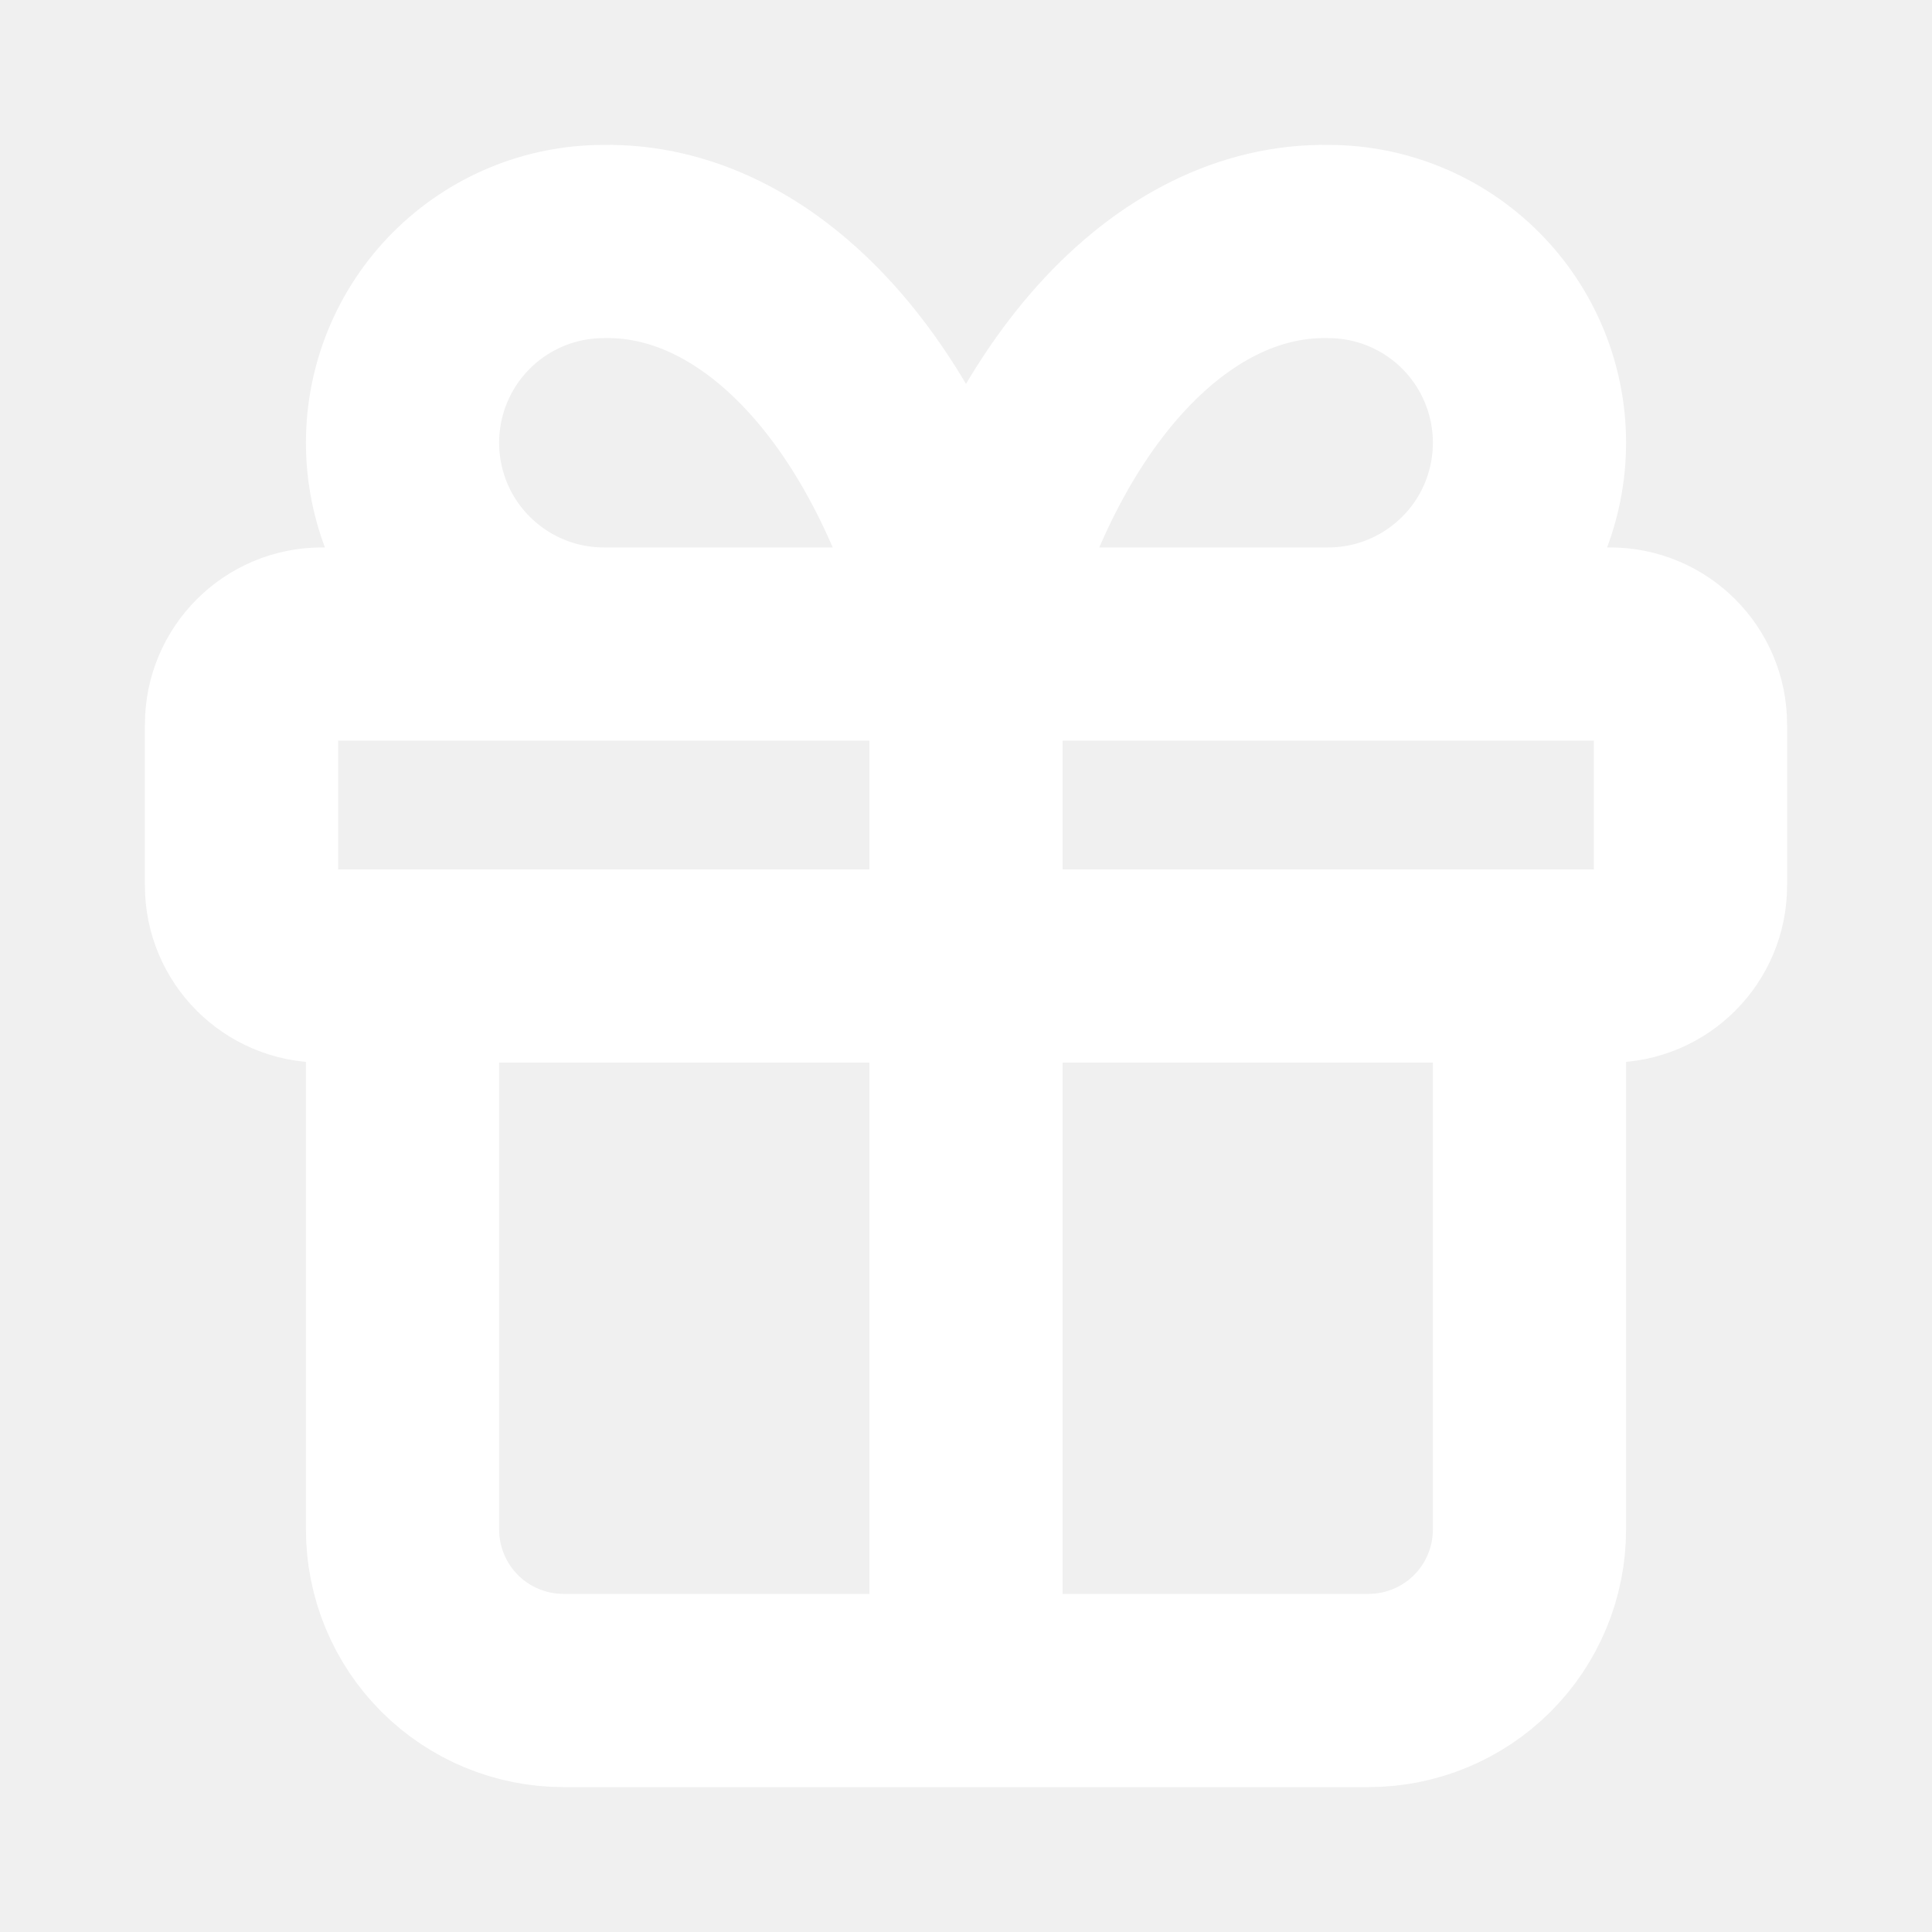
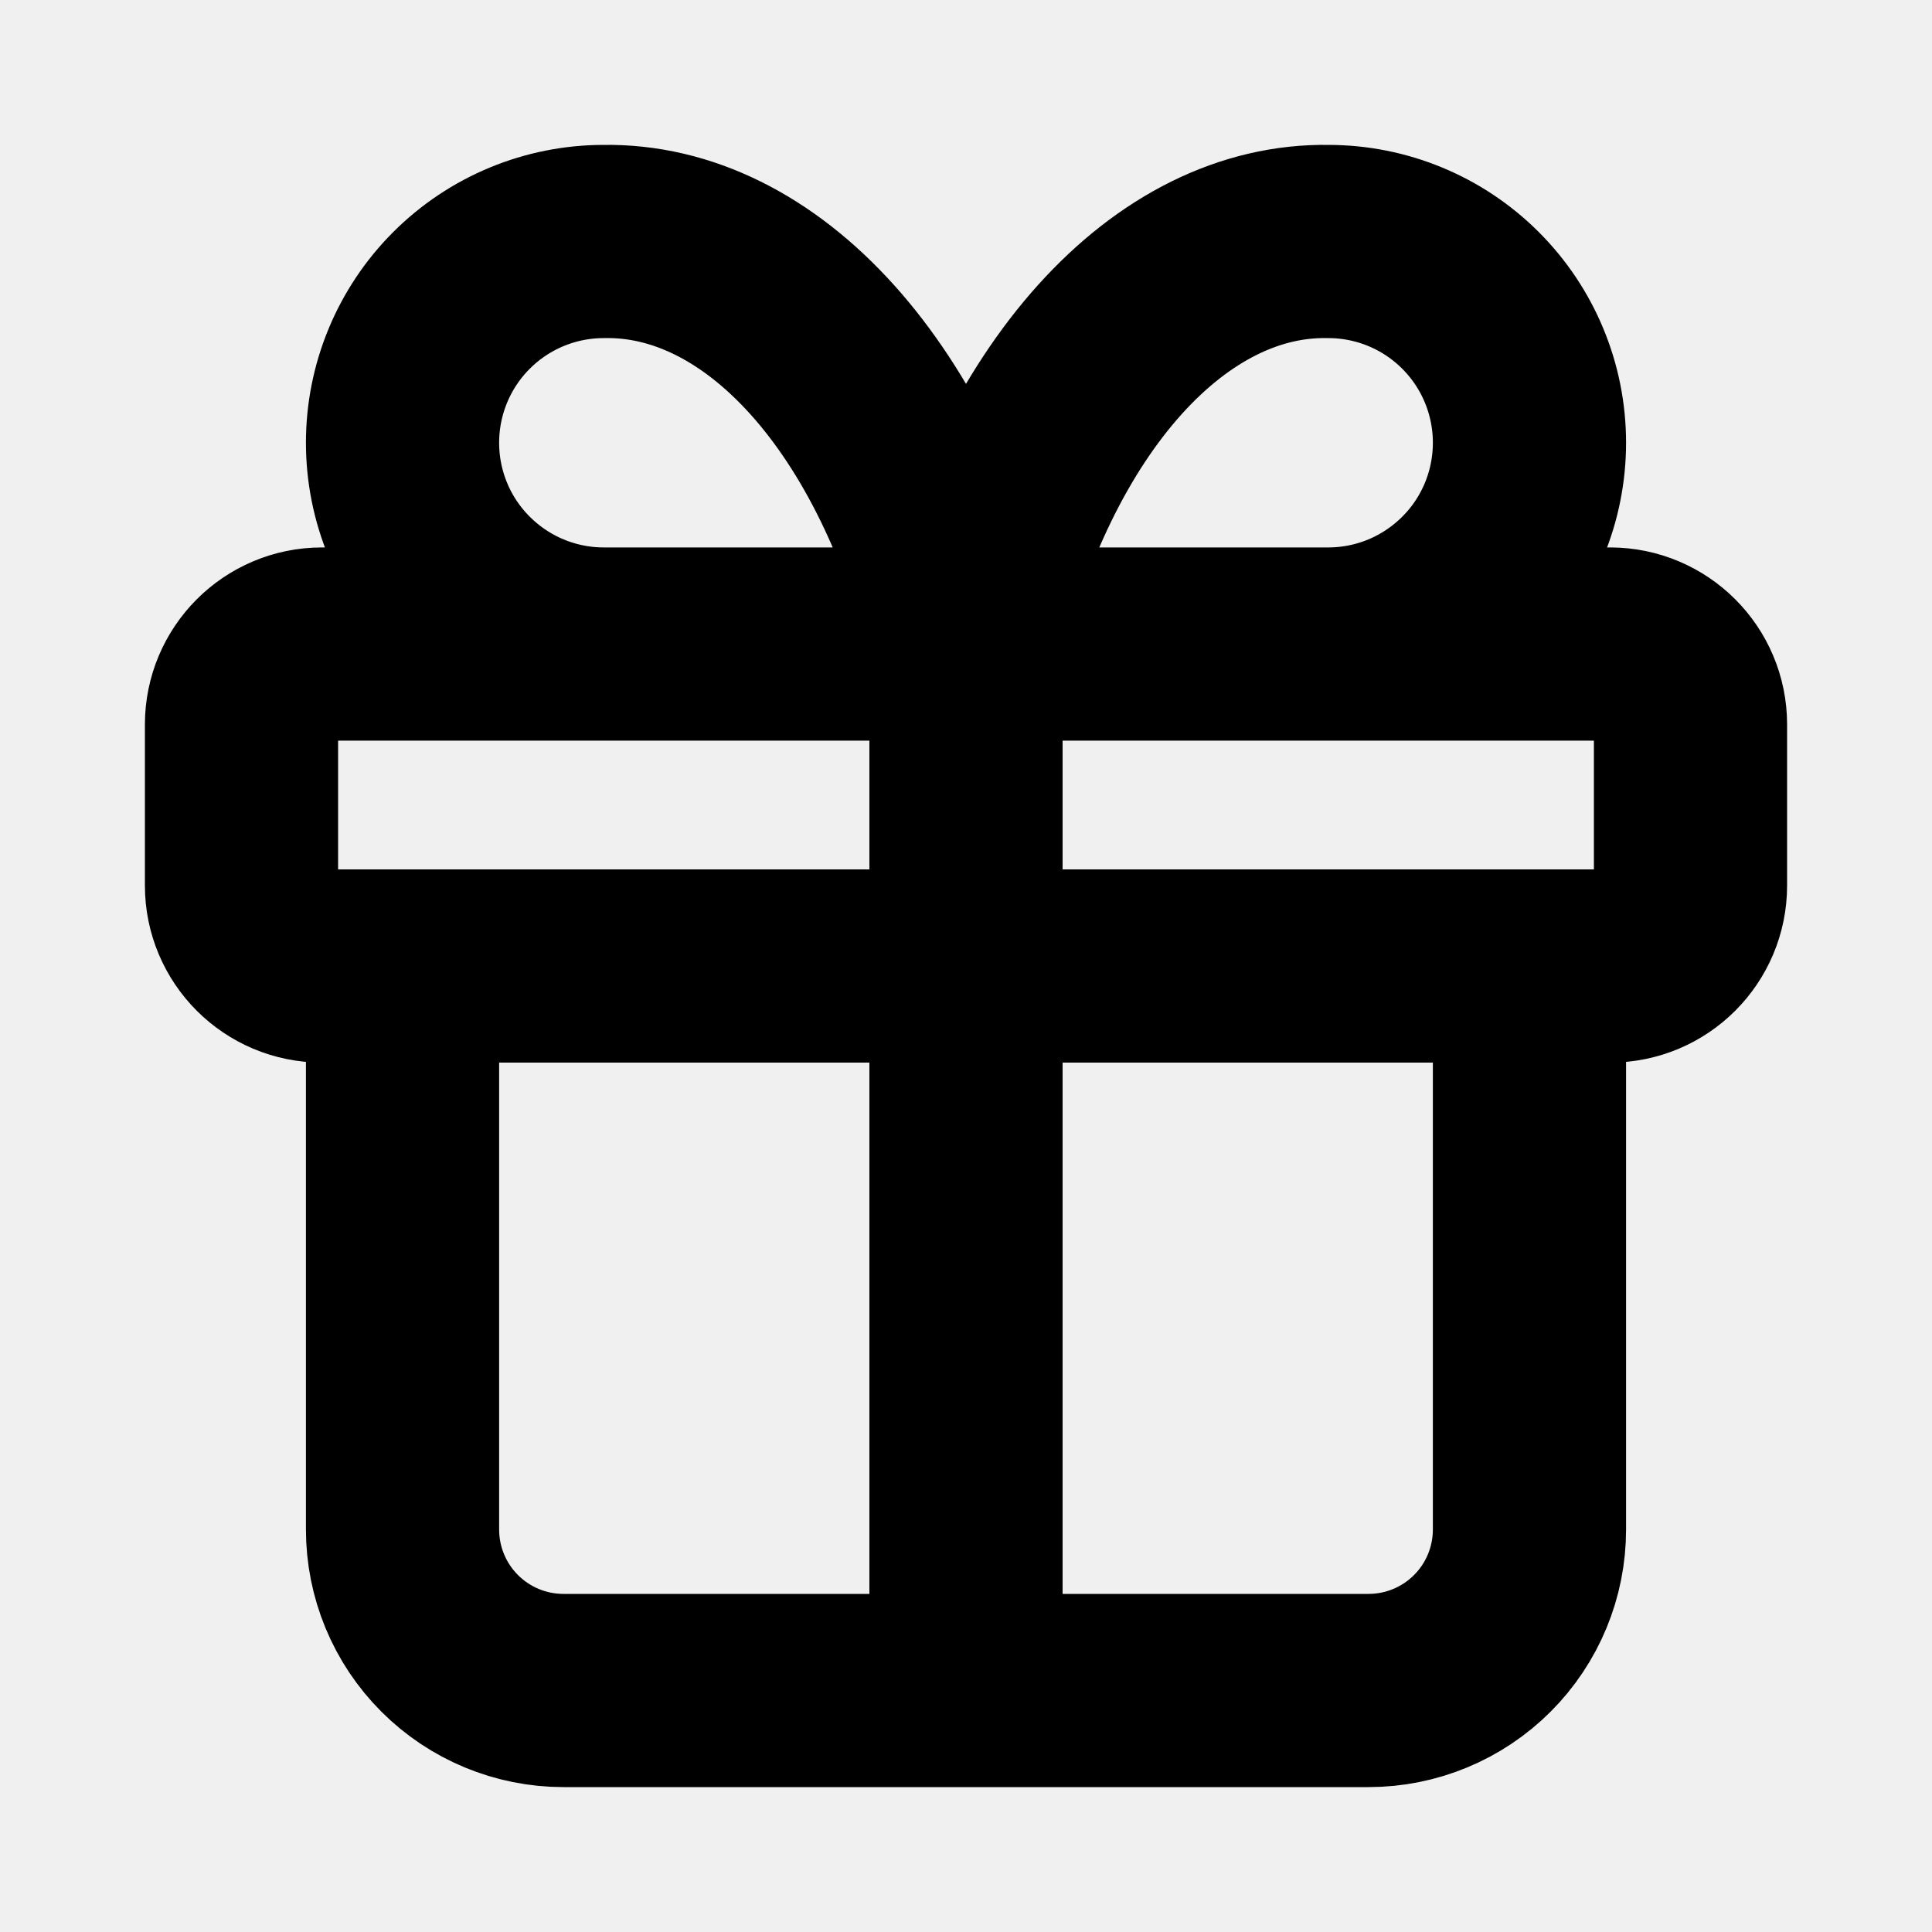
<svg xmlns="http://www.w3.org/2000/svg" width="20" height="20" viewBox="0 0 20 20" fill="none">
-   <path d="M10 6.667V17.5M10 6.667C9.699 5.424 9.18 4.362 8.511 3.619C7.842 2.876 7.054 2.486 6.25 2.5C5.697 2.5 5.168 2.719 4.777 3.11C4.386 3.501 4.167 4.031 4.167 4.583C4.167 5.136 4.386 5.666 4.777 6.056C5.168 6.447 5.697 6.667 6.25 6.667M10 6.667C10.301 5.424 10.82 4.362 11.489 3.619C12.158 2.876 12.946 2.486 13.75 2.5C14.303 2.5 14.832 2.719 15.223 3.11C15.614 3.501 15.833 4.031 15.833 4.583C15.833 5.136 15.614 5.666 15.223 6.056C14.832 6.447 14.303 6.667 13.75 6.667M15.833 10V15.833C15.833 16.275 15.658 16.699 15.345 17.012C15.033 17.324 14.609 17.5 14.167 17.5H5.833C5.391 17.5 4.967 17.324 4.655 17.012C4.342 16.699 4.167 16.275 4.167 15.833V10M3.333 6.667H16.667C17.127 6.667 17.5 7.04 17.5 7.5V9.167C17.5 9.627 17.127 10 16.667 10H3.333C2.873 10 2.5 9.627 2.5 9.167V7.5C2.5 7.04 2.873 6.667 3.333 6.667Z" stroke="white" stroke-width="2" stroke-linecap="round" stroke-linejoin="round" />
+   <path d="M10 6.667V17.5M10 6.667C9.699 5.424 9.18 4.362 8.511 3.619C7.842 2.876 7.054 2.486 6.25 2.5C5.697 2.5 5.168 2.719 4.777 3.11C4.386 3.501 4.167 4.031 4.167 4.583C4.167 5.136 4.386 5.666 4.777 6.056C5.168 6.447 5.697 6.667 6.25 6.667M10 6.667C10.301 5.424 10.82 4.362 11.489 3.619C12.158 2.876 12.946 2.486 13.75 2.5C14.303 2.5 14.832 2.719 15.223 3.11C15.614 3.501 15.833 4.031 15.833 4.583C15.833 5.136 15.614 5.666 15.223 6.056C14.832 6.447 14.303 6.667 13.75 6.667M15.833 10V15.833C15.833 16.275 15.658 16.699 15.345 17.012C15.033 17.324 14.609 17.5 14.167 17.5H5.833C5.391 17.5 4.967 17.324 4.655 17.012C4.342 16.699 4.167 16.275 4.167 15.833V10M3.333 6.667H16.667C17.127 6.667 17.5 7.04 17.5 7.5V9.167C17.5 9.627 17.127 10 16.667 10H3.333C2.873 10 2.5 9.627 2.5 9.167V7.5C2.5 7.04 2.873 6.667 3.333 6.667Z" stroke="currentColor" stroke-width="2" stroke-linecap="round" stroke-linejoin="round" />
</svg>
